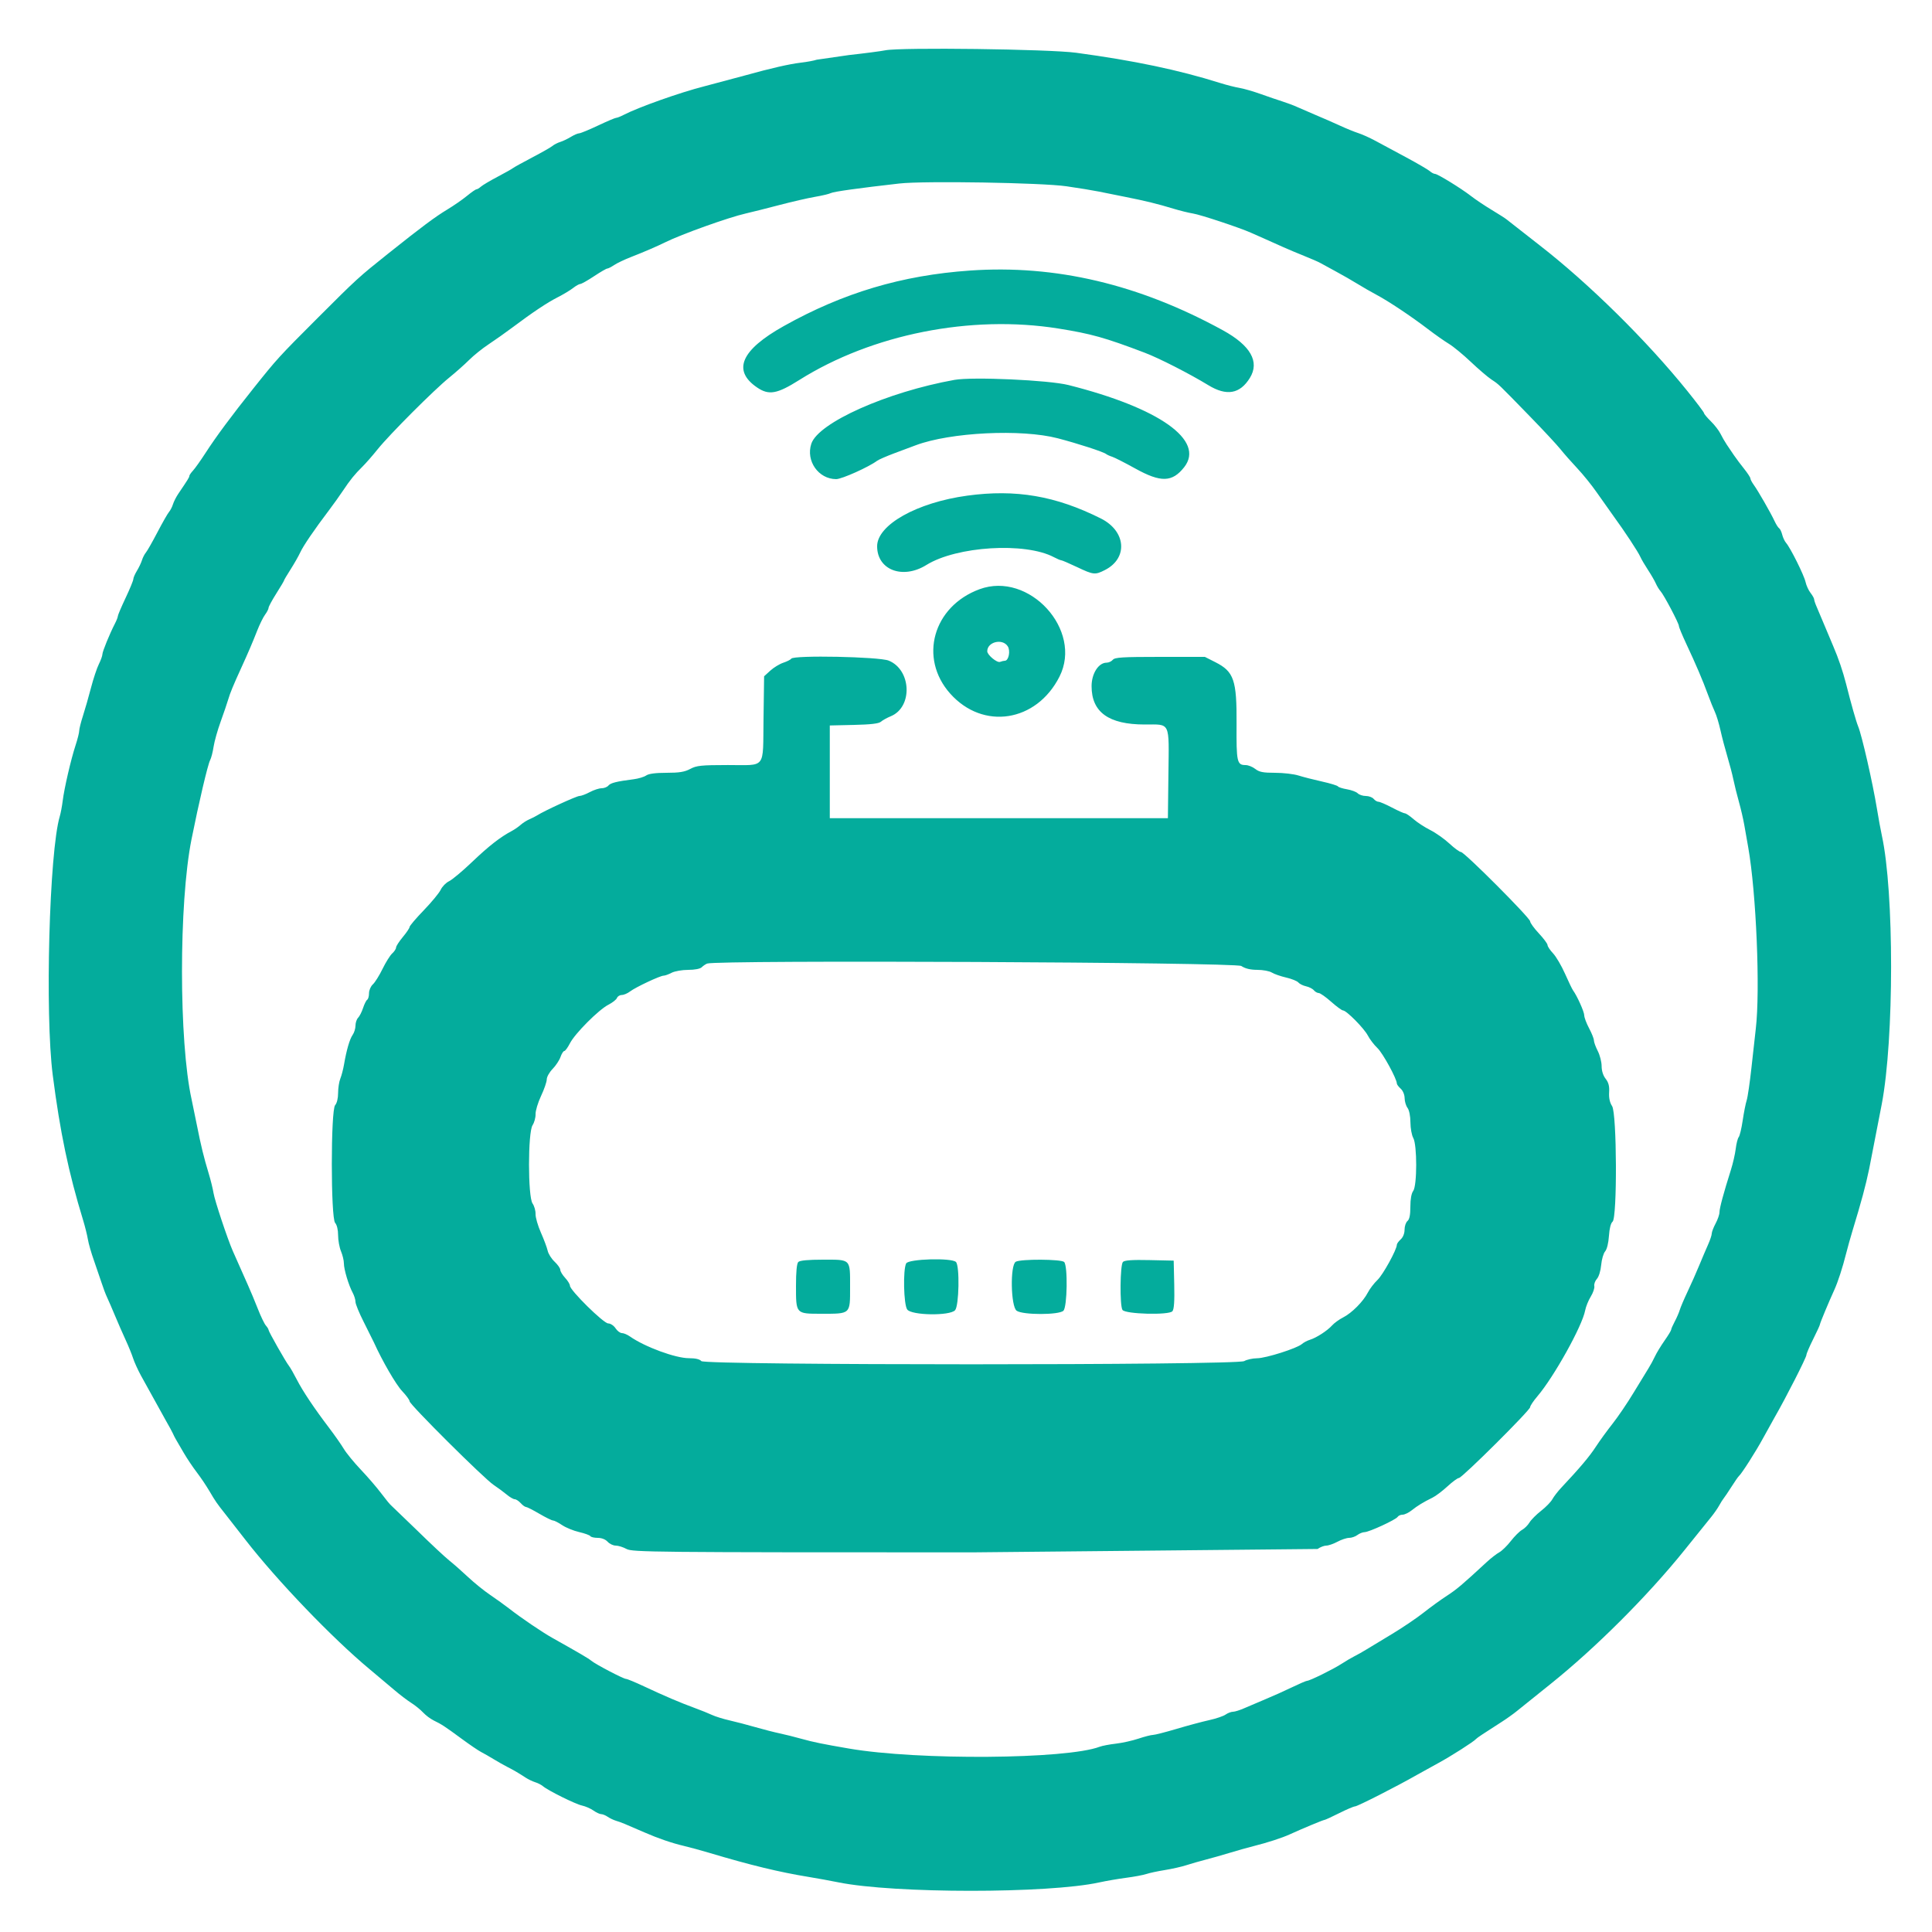
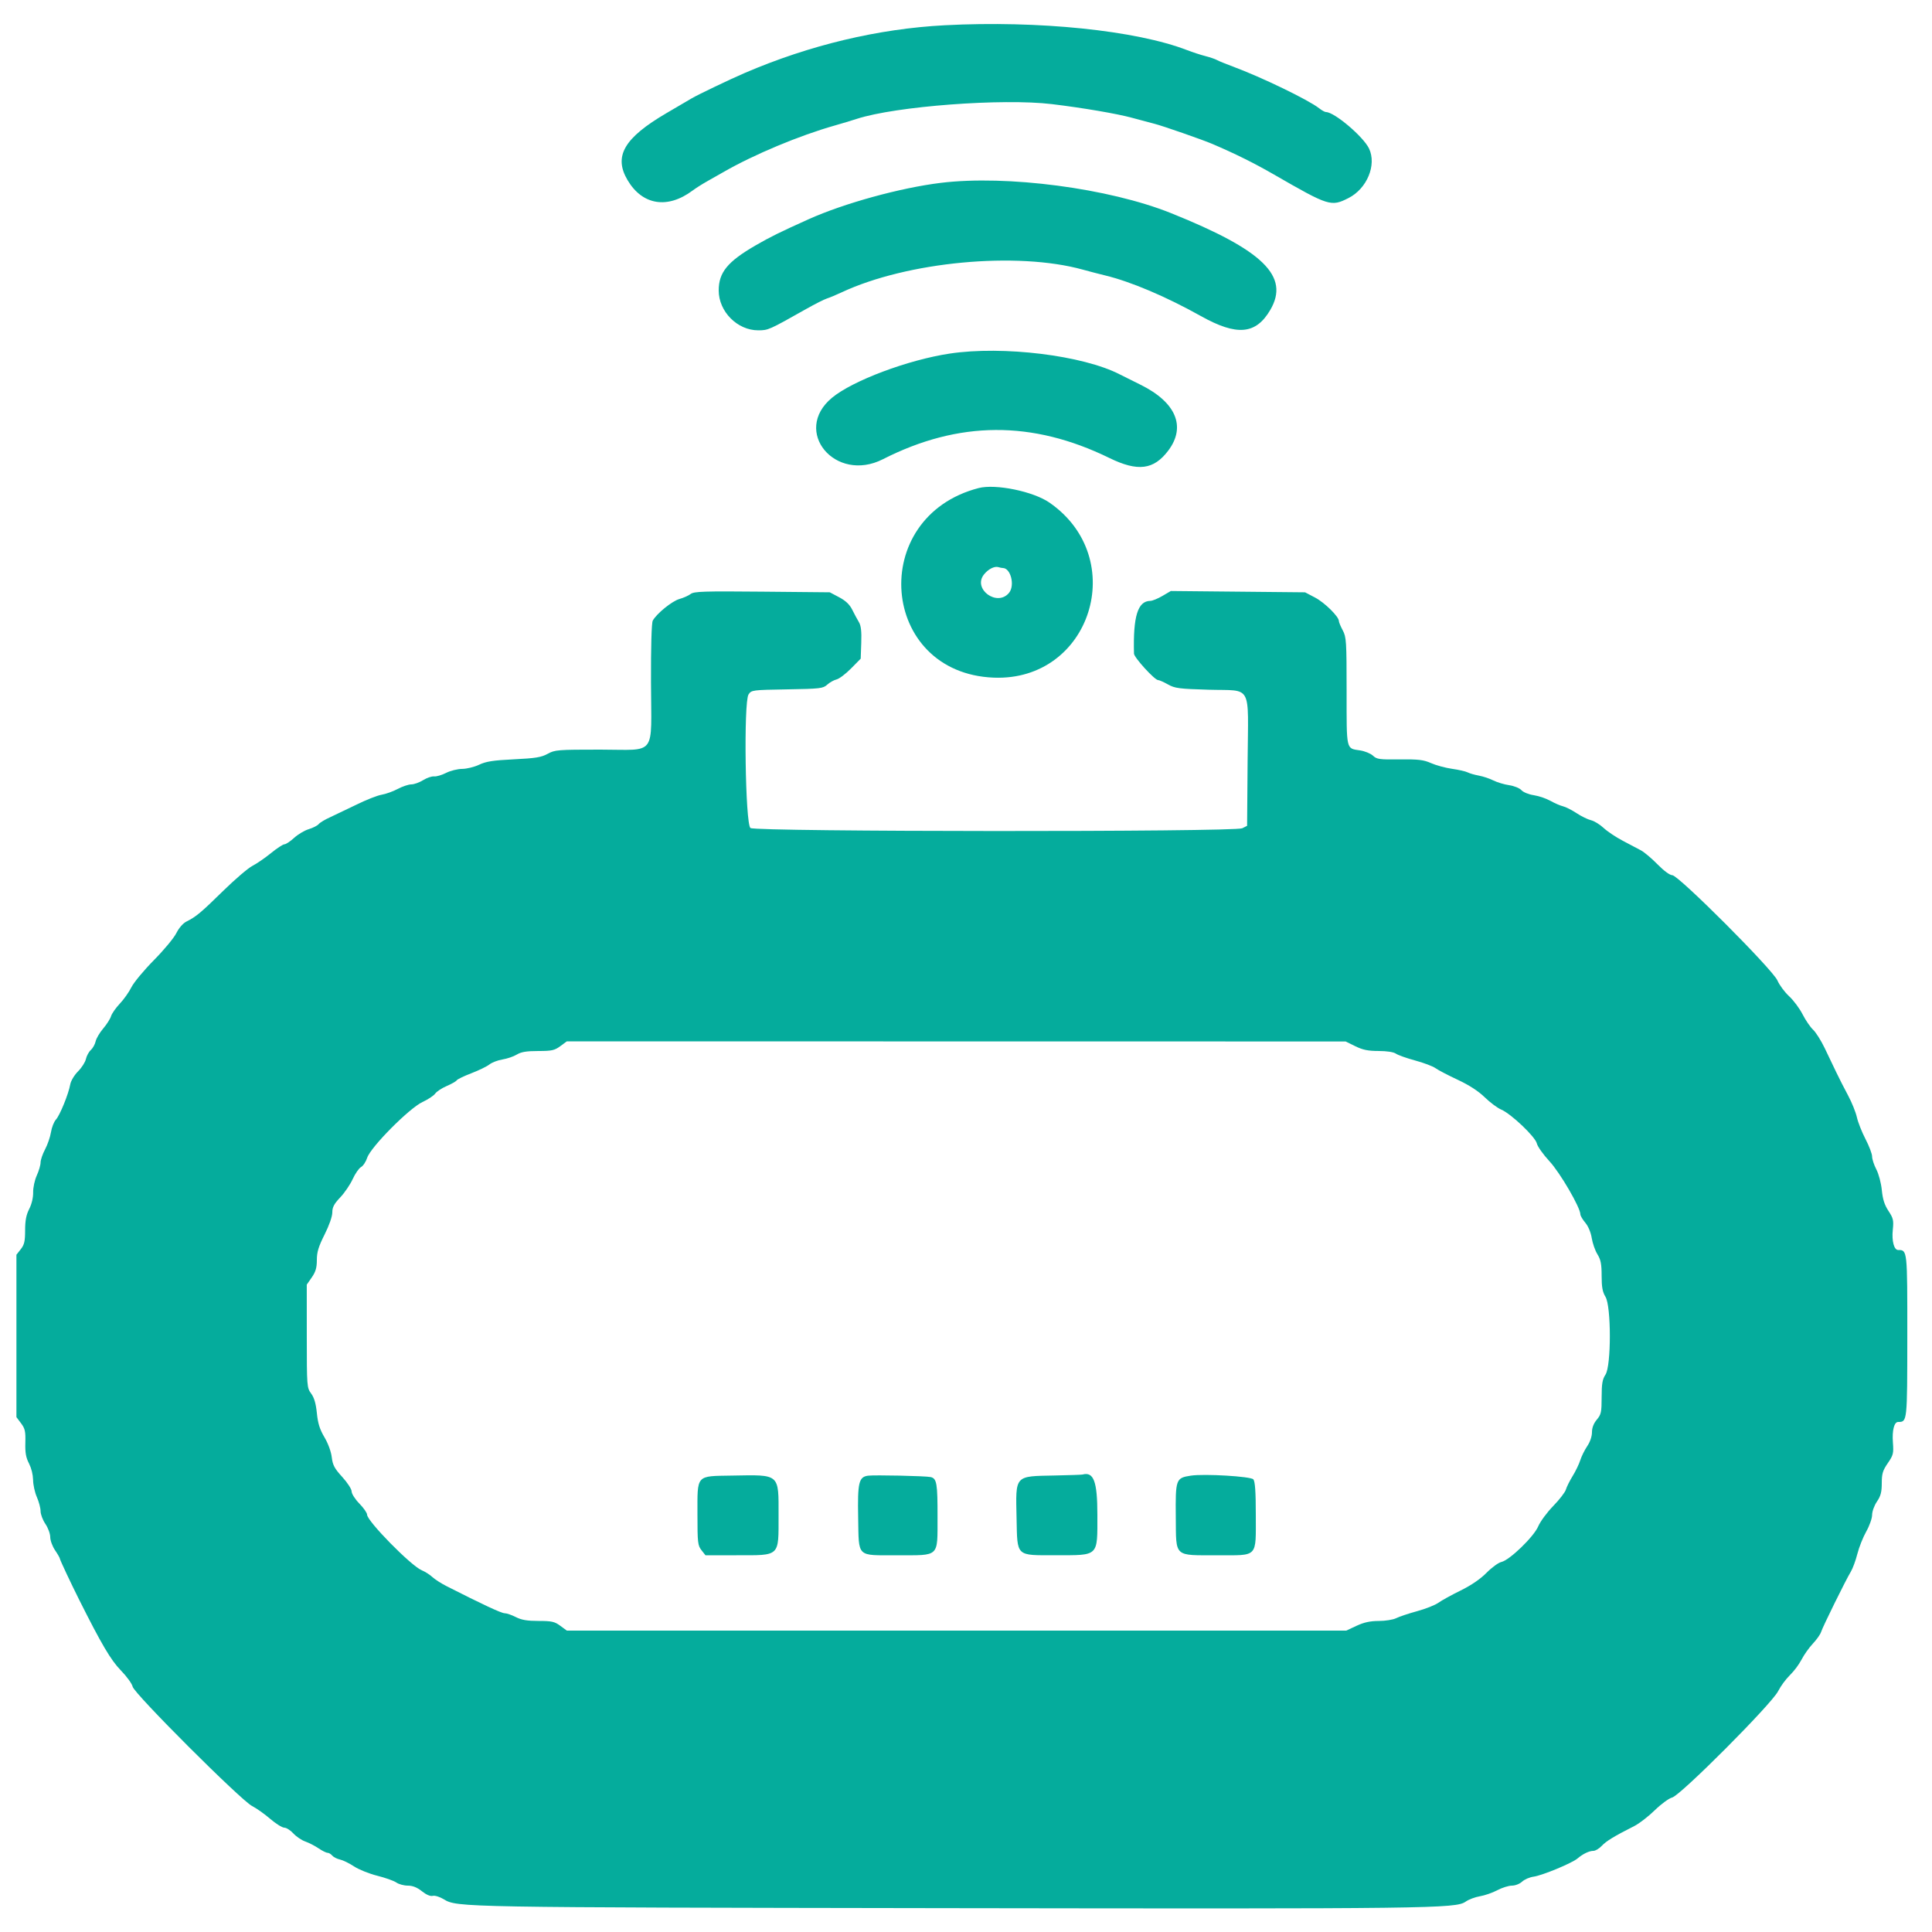
<svg xmlns="http://www.w3.org/2000/svg" width="400" height="400" viewBox="0 0 400 NaN">
-   <path d="M183.305 10.414c-.932.188-4.315.63-7.517.981l-6.705.968c-.486.181-1.963.456-3.283.611-2.351.276-6.213 1.157-11.4 2.602l-8.6 2.298c-5.018 1.274-13.652 4.337-16.732 5.938-.623.323-1.302.588-1.509.588s-1.898.72-3.759 1.6-3.612 1.601-3.892 1.601-1.06.339-1.736.751-1.665.882-2.2 1.045-1.242.527-1.572.806-2.22 1.356-4.2 2.392-3.78 2.031-4 2.21-1.66.99-3.2 1.801-3.084 1.728-3.431 2.035-.768.559-.933.559-1.057.619-1.981 1.377-2.741 2.015-4.037 2.795c-2.528 1.523-5.293 3.583-12.263 9.141-6.112 4.875-6.459 5.191-14.555 13.287-8.09 8.09-8.406 8.437-13.287 14.552-4.602 5.767-7.743 10.001-9.974 13.448-.997 1.54-2.156 3.172-2.576 3.626s-.763.956-.763 1.116c0 .274-.285.734-2.27 3.666-.45.664-.954 1.654-1.121 2.2s-.535 1.262-.819 1.592-1.362 2.22-2.397 4.2-2.11 3.87-2.39 4.2-.642 1.038-.806 1.572-.634 1.525-1.045 2.2-.75 1.457-.751 1.736-.721 2.031-1.601 3.892-1.6 3.553-1.6 3.759-.263.886-.584 1.509c-1.113 2.155-2.616 5.831-2.616 6.396 0 .312-.332 1.236-.738 2.052s-1.136 3.014-1.623 4.884-1.235 4.48-1.662 5.8-.777 2.714-.777 3.098-.339 1.735-.754 3c-.962 2.936-2.347 8.914-2.665 11.502-.135 1.1-.406 2.54-.602 3.2-2.179 7.332-3.092 40.903-1.458 53.6 1.522 11.823 3.264 20.149 6.279 30 .404 1.32.852 3.12.996 4s.714 2.86 1.266 4.4l1.572 4.6c.313.99.824 2.34 1.134 3s1.051 2.37 1.646 3.8 1.579 3.68 2.187 5 1.308 3.035 1.554 3.811.983 2.397 1.636 3.6l5.197 9.389c.637 1.1 1.274 2.27 1.414 2.6a12.78 12.78 0 0 0 .609 1.2l1.606 2.756c.689 1.186 1.913 3.014 2.718 4.062a45.43 45.43 0 0 1 2.665 3.963c1.18 2.023 1.529 2.526 3.274 4.72l4.135 5.299c6.593 8.492 18.027 20.403 25.727 26.8l5.123 4.312c1.097.941 2.66 2.132 3.473 2.645s1.926 1.415 2.473 2.004a8.85 8.85 0 0 0 2.195 1.647c1.614.775 2.293 1.22 5.799 3.8 1.651 1.215 3.451 2.439 4.001 2.72s1.72.951 2.6 1.488 2.14 1.252 2.8 1.587c1.35.685 2.335 1.261 3.808 2.225.554.363 1.454.796 2 .963s1.262.534 1.592.815c1.063.906 6.729 3.715 8.085 4.009.723.156 1.793.622 2.377 1.035s1.309.75 1.611.75.904.246 1.338.546 1.239.681 1.789.845c.977.291 1.707.591 5.8 2.378 2.868 1.252 5.672 2.214 8.2 2.811 1.21.286 3.55.923 5.2 1.417 8.565 2.561 14.531 4.008 20.6 4.997 1.76.287 4.55.795 6.2 1.129 11.504 2.328 43.419 2.334 54 .01 1.43-.314 3.95-.747 5.6-.962s3.526-.569 4.17-.785 2.353-.581 3.8-.811 3.44-.68 4.43-1a80.95 80.95 0 0 1 4-1.147 143.03 143.03 0 0 0 5-1.42c1.54-.471 3.79-1.103 5-1.406 2.767-.692 5.843-1.691 7.4-2.402 2.613-1.193 6.949-3 7.199-3 .146 0 1.521-.63 3.055-1.4s3.007-1.4 3.272-1.4c.516 0 8.75-4.189 12.874-6.549a272.18 272.18 0 0 1 4.4-2.433c2.609-1.413 7.347-4.438 7.8-4.981.196-.234 1.493-1.098 5.271-3.513 1.03-.657 2.47-1.685 3.2-2.282l6.902-5.547c9.362-7.492 20.14-18.259 27.779-27.751l5.555-6.897c.601-.744 1.34-1.811 1.642-2.37s.712-1.21.911-1.447.935-1.33 1.636-2.43 1.388-2.09 1.527-2.2c.525-.415 3.521-5.107 4.98-7.8l2.441-4.4c2.278-3.949 6.556-12.35 6.556-12.874 0-.265.63-1.737 1.4-3.272s1.4-2.909 1.4-3.055c0-.25 1.807-4.586 3-7.199.711-1.557 1.71-4.633 2.402-7.4.303-1.21.907-3.37 1.342-4.8 1.859-6.105 2.712-9.268 3.449-12.8l2.605-13.4c2.567-13.462 2.579-43.897.022-55.6-.241-1.1-.703-3.62-1.027-5.6-.876-5.353-3.116-15.165-3.879-17-.417-1.001-1.457-4.664-2.499-8.8a53.42 53.42 0 0 0-2.655-7.8l-1.766-4.2-1.629-3.86c-.311-.694-.565-1.434-.565-1.647s-.337-.814-.748-1.339-.877-1.546-1.035-2.269c-.303-1.388-3.131-7.066-4.027-8.085-.29-.33-.652-1.097-.803-1.704s-.438-1.204-.637-1.327-.628-.796-.953-1.496c-.784-1.688-3.417-6.276-4.297-7.487-.385-.53-.7-1.13-.7-1.334s-.592-1.108-1.314-2.011a54.5 54.5 0 0 1-2.1-2.801l-1.487-2.2c-.385-.572-.966-1.58-1.291-2.24s-1.224-1.821-1.999-2.581-1.409-1.517-1.409-1.685-1.566-2.246-3.48-4.619c-8.421-10.44-20.309-22.166-30.52-30.103l-6.913-5.413c-.268-.22-1.657-1.105-3.087-1.967s-3.312-2.122-4.182-2.8c-2.073-1.614-6.975-4.632-7.524-4.632-.237 0-.715-.254-1.063-.564s-2.586-1.615-4.976-2.9l-6.389-3.434c-1.124-.604-2.678-1.3-3.455-1.547s-2.491-.946-3.811-1.554-3.57-1.592-5-2.187l-3.8-1.646c-.66-.31-2.01-.821-3-1.134s-3.06-1.021-4.6-1.572-3.52-1.122-4.4-1.266-2.68-.602-4-1.017c-8.558-2.694-17.787-4.632-29.8-6.258-5.581-.755-36.316-1.15-39.495-.507M220.8 38.567c2.53.367 5.5.851 6.6 1.076l5.6 1.125c4.215.84 6.695 1.449 10 2.454 1.32.402 3.12.845 4 .984 1.569.249 9.636 2.925 12 3.981l3.1 1.374 3.6 1.609c.935.423 2.87 1.237 4.3 1.81s2.926 1.224 3.324 1.448 1.86 1.022 3.249 1.772 3.403 1.906 4.476 2.57 2.851 1.685 3.951 2.27c2.509 1.336 7.186 4.456 10.671 7.119 1.469 1.122 3.408 2.485 4.308 3.027s2.939 2.22 4.529 3.728 3.522 3.161 4.292 3.671c1.571 1.042 1.207.693 8 7.676 2.75 2.826 5.572 5.859 6.272 6.739s2.268 2.66 3.485 3.956 3.033 3.546 4.037 5l3.429 4.844c2.352 3.224 5.126 7.436 5.589 8.485.222.503.937 1.725 1.588 2.715s1.38 2.25 1.62 2.799.679 1.27.976 1.6c.715.796 3.804 6.651 3.804 7.211 0 .241.692 1.913 1.537 3.714 1.995 4.251 3.38 7.498 4.47 10.476.483 1.32 1.137 2.947 1.453 3.615s.833 2.379 1.148 3.8.953 3.845 1.416 5.385 1.029 3.7 1.255 4.8.74 3.17 1.142 4.6.903 3.59 1.114 4.8l.81 4.6c1.669 9.418 2.513 29.62 1.572 37.6l-.894 8.021c-.335 3.092-.783 6.152-.994 6.8s-.582 2.519-.823 4.157-.61 3.186-.821 3.44-.49 1.345-.62 2.422-.578 3.04-.996 4.36c-1.514 4.784-2.369 7.952-2.369 8.773 0 .461-.36 1.511-.8 2.331s-.8 1.759-.8 2.084-.344 1.36-.765 2.301-1.246 2.881-1.835 4.311-1.667 3.86-2.397 5.4-1.459 3.25-1.621 3.8-.629 1.627-1.038 2.394-.744 1.534-.744 1.704-.622 1.195-1.383 2.277-1.66 2.565-1.999 3.296a25.01 25.01 0 0 1-1.317 2.425c-.386.603-1.76 2.853-3.055 5s-3.259 5.046-4.364 6.442-2.675 3.556-3.486 4.8c-1.329 2.038-3.293 4.366-7.139 8.462-.723.77-1.558 1.85-1.857 2.4s-1.349 1.63-2.335 2.4-2.067 1.858-2.403 2.419-1.028 1.248-1.537 1.527-1.555 1.319-2.325 2.31-1.85 2.043-2.4 2.34-1.72 1.205-2.6 2.02c-5.071 4.694-6.209 5.656-8.262 6.988-1.244.807-3.404 2.372-4.8 3.478s-4.296 3.069-6.444 4.364l-5.4 3.267c-.822.503-1.944 1.135-2.494 1.405s-1.752.978-2.672 1.574c-1.767 1.144-6.576 3.508-7.137 3.508-.182 0-1.605.614-3.161 1.365A123.11 123.11 0 0 1 262 351.8l-4.311 1.835c-.941.421-2.026.765-2.411.765s-1.077.264-1.537.587-1.986.839-3.389 1.148-4.442 1.123-6.752 1.811-4.514 1.25-4.898 1.252-1.735.347-3 .77-3.37.889-4.676 1.038-2.807.435-3.337.636c-6.855 2.607-37.603 2.833-51.889.382-5.449-.935-7.411-1.337-9.8-2.005-1.43-.401-3.5-.917-4.6-1.148s-3.35-.809-5-1.283-4.069-1.106-5.376-1.404-2.927-.801-3.6-1.119-2.304-.975-3.624-1.458c-2.978-1.09-6.225-2.475-10.476-4.47-1.801-.845-3.473-1.537-3.714-1.537-.53 0-6.366-3.057-7.21-3.776-.543-.464-2.358-1.528-8.021-4.704-2.143-1.202-6.527-4.177-8.979-6.093-.88-.688-2.632-1.948-3.894-2.801s-3.332-2.525-4.6-3.716-3.026-2.738-3.906-3.438-3.865-3.493-6.633-6.207l-5.402-5.2c-.203-.146-1.113-1.255-2.021-2.465s-2.807-3.417-4.22-4.904-3.009-3.436-3.546-4.329-1.891-2.827-3.007-4.296c-3.144-4.14-5.5-7.663-6.733-10.071-.62-1.21-1.343-2.47-1.606-2.8-.667-.836-4.232-7.12-4.232-7.459 0-.153-.251-.562-.557-.91s-1.049-1.891-1.652-3.431-1.542-3.79-2.088-5l-3.107-7c-1.099-2.504-3.747-10.467-3.99-12-.139-.88-.582-2.68-.984-4-1.012-3.327-1.619-5.806-2.448-10l-1.109-5.4c-2.639-11.959-2.65-40.618-.021-53.8 1.517-7.604 3.377-15.517 3.859-16.419.23-.43.552-1.675.716-2.767s.821-3.432 1.462-5.2 1.347-3.844 1.572-4.614c.386-1.324 1.046-2.919 2.729-6.6 1.388-3.037 2.318-5.208 3.254-7.6.516-1.32 1.26-2.829 1.652-3.354s.714-1.155.716-1.4.722-1.578 1.6-2.962 1.596-2.595 1.596-2.692.613-1.134 1.361-2.305 1.648-2.749 1.998-3.507c.639-1.387 2.894-4.695 5.981-8.774.913-1.207 2.2-3.008 2.86-4.001 1.488-2.239 2.449-3.426 4.038-4.988.68-.669 2.105-2.297 3.164-3.617C80.661 89.939 89.865 80.725 93 78.187c1.32-1.069 3.179-2.717 4.13-3.664s2.752-2.393 4-3.216a123.65 123.65 0 0 0 4.952-3.501c4.316-3.228 7.173-5.132 9.42-6.279 1.156-.59 2.576-1.445 3.154-1.9s1.253-.832 1.498-.838 1.522-.727 2.837-1.6 2.548-1.589 2.739-1.589.824-.322 1.408-.716 2.142-1.137 3.462-1.652c2.712-1.057 5.458-2.239 7.134-3.071 3.354-1.665 13.107-5.153 16.666-5.962 1.21-.275 4.334-1.06 6.943-1.745s5.938-1.45 7.4-1.7 2.946-.604 3.298-.787c.57-.295 5.837-1.03 14.159-1.974 5.08-.576 29.467-.172 34.6.574m-20 17.449c-14.085.987-26.203 4.601-38.511 11.485-8.873 4.963-10.719 9.203-5.539 12.723 2.437 1.656 4.116 1.36 8.724-1.542 15.055-9.479 35.524-13.552 53.617-10.668 6.849 1.092 9.639 1.873 17.909 5.013 2.98 1.132 9.255 4.334 13.176 6.724 3.78 2.304 6.54 1.82 8.596-1.505 2.067-3.346.151-6.72-5.609-9.877-17.364-9.519-34.638-13.594-52.363-12.353m-3.2 22.636c-13.973 2.515-28.184 8.858-29.625 13.222-1.171 3.549 1.478 7.32 5.145 7.325 1.163.001 6.731-2.496 8.48-3.802.33-.246 1.95-.952 3.6-1.568l4.4-1.644c7.171-2.688 21.856-3.408 29.4-1.441 4.129 1.076 9.412 2.792 10 3.248.22.171.789.429 1.265.575s2.636 1.246 4.8 2.445c5.273 2.921 7.637 2.854 10.106-.284 4.359-5.542-5.1-12.256-23.971-17.013-4.063-1.024-19.861-1.735-23.6-1.063m2.674 23.965c-10.437 1.422-18.674 6.046-18.674 10.482 0 4.911 5.298 6.923 10.2 3.874 6.265-3.896 20.465-4.765 26.4-1.615.66.35 1.34.638 1.511.64s1.639.632 3.262 1.402c3.431 1.628 3.746 1.661 5.805.611 4.817-2.457 4.364-8.053-.863-10.669-9.357-4.683-17.602-6.093-27.641-4.725m2.526 19.374c-9.621 3.545-12.628 14.251-6.071 21.613 6.796 7.629 17.848 5.914 22.623-3.51 4.89-9.648-6.297-21.883-16.552-18.103m5.836 11.808c.613.935.204 3.001-.593 3.001-.208 0-.654.106-.992.236-.626.24-2.651-1.44-2.651-2.2 0-1.945 3.138-2.713 4.236-1.037m-44.818 2.572c-.126.204-.863.58-1.638.836s-1.988.993-2.695 1.638l-1.285 1.173-.122 8.881c-.145 10.516.655 9.487-7.379 9.495-5.53.005-6.485.104-7.795.806-1.158.621-2.256.8-4.909.8-2.258 0-3.685.187-4.206.552-.434.304-1.599.655-2.589.782-3.552.452-4.779.759-5.235 1.308-.255.307-.892.558-1.415.558s-1.625.36-2.446.8-1.785.8-2.144.8c-.584 0-7.263 3.064-8.76 4.019-.33.211-1.05.574-1.6.809s-1.36.75-1.8 1.147a10.9 10.9 0 0 1-1.845 1.273c-2.37 1.251-4.75 3.108-8.175 6.376-1.991 1.901-4.149 3.709-4.796 4.019s-1.427 1.103-1.734 1.761-1.883 2.57-3.504 4.25-2.946 3.238-2.946 3.462-.63 1.162-1.4 2.084-1.4 1.901-1.4 2.176-.357.824-.794 1.219-1.34 1.838-2.006 3.205-1.569 2.81-2.006 3.205-.794 1.22-.794 1.833-.167 1.218-.371 1.344-.591.897-.86 1.713-.733 1.726-1.029 2.023-.54 1.026-.54 1.622-.264 1.459-.586 1.919c-.617.881-1.272 3.13-1.789 6.141-.17.99-.515 2.307-.767 2.926S70 225.281 70 226.295c0 1.093-.249 2.117-.613 2.519-.917 1.014-.917 23.358 0 24.372.368.406.613 1.43.613 2.558 0 1.035.27 2.528.6 3.318s.6 1.922.6 2.516c0 1.242.986 4.527 1.827 6.084.315.584.573 1.428.573 1.876s.765 2.314 1.7 4.148l2.1 4.22c1.762 3.899 4.584 8.767 5.86 10.108.847.891 1.54 1.839 1.54 2.107 0 .66 15.389 15.975 17.4 17.316.88.588 2.109 1.494 2.731 2.015s1.359.948 1.638.948.833.36 1.231.8.891.8 1.095.8 1.445.63 2.759 1.4 2.595 1.4 2.846 1.4 1.097.43 1.878.957 2.368 1.174 3.523 1.44 2.202.645 2.324.843.814.36 1.537.36c.806 0 1.594.309 2.038.8.398.44 1.155.8 1.682.8s1.534.315 2.238.7c1.205.659 5.387.7 71.68.7l71.389-.7c.544-.385 1.357-.7 1.806-.7s1.489-.36 2.309-.8 1.909-.8 2.418-.8 1.274-.264 1.702-.587 1.103-.593 1.502-.6c.944-.017 6.479-2.574 6.842-3.161.154-.249.615-.452 1.025-.452s1.255-.405 1.878-.9c1.213-.965 2.414-1.696 4.329-2.637.66-.324 2.047-1.371 3.083-2.326s2.104-1.737 2.375-1.737c.643 0 14.742-14.021 14.742-14.661 0-.27.675-1.282 1.5-2.249 3.43-4.021 9.283-14.541 9.889-17.775.147-.78.669-2.071 1.16-2.867s.823-1.776.737-2.178.156-1.074.537-1.496c.396-.437.776-1.669.884-2.87.105-1.157.473-2.426.818-2.819.372-.425.692-1.723.79-3.2.101-1.541.386-2.661.75-2.948.984-.777.896-22.414-.097-23.929-.481-.735-.687-1.69-.615-2.855.078-1.282-.115-2.032-.723-2.806-.518-.658-.83-1.642-.83-2.617 0-.859-.36-2.268-.8-3.13s-.8-1.854-.8-2.202-.45-1.48-1-2.513-1.001-2.24-1.002-2.682c-.001-.728-1.482-4.026-2.311-5.148-.185-.25-.935-1.805-1.666-3.455s-1.846-3.549-2.476-4.219-1.145-1.443-1.145-1.717-.81-1.364-1.8-2.423-1.8-2.177-1.8-2.487c0-.703-13.62-14.354-14.321-14.354-.282 0-1.361-.788-2.396-1.75s-2.821-2.222-3.968-2.799-2.701-1.59-3.453-2.25-1.551-1.201-1.774-1.201-1.433-.54-2.688-1.2-2.511-1.2-2.792-1.2-.734-.27-1.008-.6-1.003-.6-1.62-.6-1.371-.248-1.675-.552-1.305-.679-2.226-.835-1.763-.425-1.871-.6-1.593-.627-3.302-1.006-3.903-.941-4.877-1.248-3.155-.559-4.846-.559c-2.469 0-3.275-.158-4.092-.8-.56-.44-1.462-.8-2.005-.8-1.782 0-1.919-.62-1.869-8.499.058-9.105-.541-10.852-4.389-12.801l-2.171-1.1h-9.28c-7.76 0-9.361.098-9.777.6-.274.33-.854.6-1.288.6-1.673 0-3.112 2.252-3.112 4.869 0 5.381 3.537 7.931 11.001 7.931 5.398 0 5.036-.756 4.907 10.25l-.108 9.15h-35-35v-9.6-9.6l4.983-.113c3.513-.08 5.165-.274 5.6-.66.339-.301 1.262-.813 2.05-1.139 4.573-1.887 4.279-9.604-.439-11.516-1.996-.809-19.706-1.161-20.176-.401M257 200c.815.54 1.877.796 3.314.797 1.163.002 2.513.253 3 .558s1.822.771 2.966 1.035 2.282.723 2.528 1.019.962.653 1.592.791 1.359.51 1.621.826.719.574 1.015.574 1.449.81 2.564 1.8 2.219 1.8 2.454 1.8c.705 0 4.363 3.697 5.145 5.2.4.77 1.297 1.94 1.993 2.6 1.103 1.047 4.008 6.357 4.008 7.327 0 .192.36.675.8 1.073.463.419.805 1.245.813 1.962.007.681.277 1.587.6 2.014.347.46.593 1.685.601 3 .008 1.223.272 2.674.586 3.224.817 1.429.807 9.893-.013 10.976-.369.489-.587 1.695-.587 3.251 0 1.712-.185 2.629-.6 2.973-.33.274-.6 1.078-.6 1.787 0 .781-.315 1.574-.8 2.013-.44.398-.8.902-.8 1.12 0 .991-2.867 6.202-4.006 7.28-.697.66-1.592 1.83-1.99 2.6-.967 1.874-3.312 4.235-5.127 5.161-.812.415-1.837 1.156-2.277 1.648-.98 1.096-3.252 2.568-4.6 2.98-.55.168-1.292.561-1.649.874-1.022.895-7.439 2.936-9.282 2.951-.918.008-2.119.272-2.669.586-1.548.885-111.665.885-112.4 0-.325-.392-1.215-.6-2.563-.6-2.788 0-9.143-2.342-12.226-4.506-.544-.382-1.288-.694-1.654-.694s-.96-.45-1.32-1-1.039-1-1.517-1c-.956 0-7.92-6.865-7.92-7.808 0-.303-.45-1.036-1-1.63s-1-1.34-1-1.66-.53-1.076-1.177-1.681-1.291-1.622-1.43-2.26-.771-2.331-1.404-3.761-1.132-3.161-1.11-3.848-.257-1.671-.62-2.189c-.977-1.395-.976-14.707.001-16.199.363-.554.643-1.583.622-2.286s.491-2.403 1.139-3.779 1.179-2.916 1.179-3.424.543-1.478 1.206-2.157 1.401-1.792 1.639-2.476.592-1.242.786-1.242.717-.715 1.163-1.588c1.034-2.028 5.96-6.968 7.968-7.993.847-.432 1.646-1.063 1.776-1.402s.578-.617.996-.617 1.187-.329 1.712-.73c1.145-.877 6.234-3.27 6.953-3.27.28 0 1.025-.269 1.655-.598s2.168-.598 3.417-.6c1.362-.001 2.486-.217 2.808-.538.294-.294.802-.64 1.128-.768 1.958-.769 109.411-.279 110.593.504m-91.72 61.28c-.316.316-.48 2.011-.48 4.971 0 5.785-.033 5.749 5.203 5.749 6.163 0 5.997.153 5.997-5.51 0-5.92.226-5.69-5.6-5.69-3.076 0-4.802.162-5.12.48m22.334.294c-.682 1.275-.525 8.49.209 9.537.867 1.239 8.822 1.365 9.915.158.828-.915.978-9.193.182-9.989-.897-.897-9.804-.643-10.306.294m22.686-.342c-1.192.694-1.031 9.29.189 10.145 1.28.897 8.784.892 9.682-.006.799-.798.924-9.316.149-10.091-.599-.599-9.004-.639-10.02-.048m22.191.037c-.593.593-.678 9.015-.1 9.931.557.883 9.641 1.125 10.346.276.341-.411.454-2.082.376-5.532L243 261l-5.009-.111c-3.556-.079-5.151.031-5.5.38" fill="#04ac9c" fill-rule="evenodd" />
+   <path d="M195.6 5.229c-13.796.724-27.972 4.105-41.4 9.874-3.03 1.301-9.702 4.494-11 5.263l-5.2 3.048c-8.785 5.14-10.991 8.922-8.085 13.856 3.074 5.219 8.286 6.06 13.485 2.176.66-.493 2.01-1.35 3-1.905l3.4-1.927c6.29-3.617 15.696-7.552 23-9.621 1.43-.406 3.5-1.03 4.6-1.387 8.043-2.612 30.158-4.281 40.4-3.048 6.361.766 13.518 1.989 16.6 2.837l4.6 1.227c1.684.423 9.952 3.301 12 4.177 4.784 2.046 8.659 3.971 12.8 6.358 11.337 6.534 11.784 6.675 15.391 4.848 3.829-1.941 5.868-6.854 4.255-10.25-1.172-2.467-7.178-7.555-8.918-7.555-.231 0-.871-.355-1.422-.788-2.218-1.745-11.994-6.469-17.906-8.654-1.43-.528-2.891-1.127-3.247-1.33s-1.436-.571-2.4-.818-2.653-.797-3.753-1.223c-10.565-4.09-30.846-6.174-50.2-5.158m-.8 32.627c-8.375 1.02-20.045 4.231-27.4 7.54-5.897 2.653-7.946 3.664-10.943 5.398-5.826 3.372-7.657 5.607-7.657 9.344 0 4.375 3.869 8.268 8.2 8.251 2.072-.007 2.16-.047 10-4.468 1.76-.992 3.65-1.945 4.2-2.118s1.9-.736 3-1.252c13.592-6.371 36.308-8.517 50-4.724a175.3 175.3 0 0 0 4.6 1.197c5.334 1.289 12.606 4.374 19.826 8.412 7.46 4.172 11.386 3.827 14.368-1.262 4.09-6.978-1.449-12.38-20.556-20.05-12.828-5.15-33.974-7.932-47.638-6.268m1.823 35.349c-8.655 1.305-20.121 5.613-24.384 9.162-8.297 6.908.693 17.725 10.561 12.708 15.696-7.981 30.911-8.064 46.874-.258 5.89 2.88 9.192 2.467 12.204-1.527 3.736-4.954 1.609-10.003-5.745-13.636l-4.275-2.13c-7.631-3.948-24.213-5.981-35.235-4.319m5.977 27.846c-23.068 6.002-20.486 38.313 3.136 39.248 20.089.795 28.211-24.692 11.548-36.235-3.359-2.327-11.165-3.929-14.684-3.013m5.017 16.549c1.648 0 2.551 3.628 1.283 5.154-2.443 2.943-7.553-.799-5.192-3.801.889-1.13 2.208-1.796 3.025-1.528.293.096.691.175.884.175M143 122.975c-.44.337-1.491.806-2.336 1.044-1.529.429-4.75 3.047-5.519 4.485-.249.464-.389 5.396-.364 12.825.05 15.554 1.327 13.871-10.519 13.871-8.798 0-9.377.046-10.877.872-1.314.723-2.509.918-6.985 1.136-4.31.21-5.763.436-7.2 1.119-.99.47-2.572.859-3.516.864s-2.443.38-3.332.833-2.007.78-2.484.726-1.498.294-2.268.774-1.868.874-2.44.875-1.834.423-2.804.938-2.481 1.058-3.359 1.206-3.217 1.071-5.197 2.052l-5.468 2.614c-1.027.457-2.083 1.091-2.347 1.409s-1.191.791-2.06 1.052-2.234 1.071-3.031 1.802-1.697 1.328-1.999 1.328-1.559.823-2.793 1.828-2.966 2.197-3.848 2.646-3.613 2.787-6.071 5.194c-4.631 4.536-5.561 5.312-7.583 6.329-.712.357-1.564 1.336-2.094 2.403-.492.99-2.585 3.51-4.651 5.6s-4.158 4.61-4.648 5.6-1.573 2.52-2.406 3.4-1.65 2.05-1.815 2.6-.895 1.696-1.622 2.547-1.431 2.047-1.565 2.658-.584 1.419-.999 1.795-.871 1.215-1.014 1.865-.877 1.8-1.632 2.554c-.763.763-1.476 1.952-1.606 2.677-.361 2.016-2.148 6.413-2.97 7.308-.406.443-.867 1.613-1.024 2.6s-.706 2.588-1.22 3.556-.934 2.192-.934 2.722-.354 1.739-.786 2.688c-.436.957-.771 2.516-.751 3.498.021 1.078-.297 2.423-.814 3.436-.623 1.221-.849 2.4-.849 4.426 0 2.259-.164 2.971-.9 3.906l-.9 1.144v16.81 16.81l.961 1.281c.819 1.092.95 1.682.887 4-.058 2.085.119 3.092.76 4.319a8.45 8.45 0 0 1 .844 3.4c.004.99.354 2.588.778 3.551s.77 2.277.77 2.921.45 1.833 1 2.642 1 2.035 1 2.723.45 1.914 1 2.725 1 1.601 1 1.756c0 .225 2.307 5.134 3.995 8.501 4.61 9.194 6.562 12.506 8.604 14.597 1.234 1.265 2.342 2.79 2.462 3.39.284 1.418 22.44 23.556 24.739 24.718.88.445 2.56 1.634 3.733 2.643s2.488 1.833 2.922 1.833 1.279.535 1.876 1.189 1.704 1.404 2.459 1.668 1.992.898 2.748 1.411 1.596.932 1.869.932.71.258.972.574.99.687 1.618.825 1.938.779 2.911 1.424 3.133 1.512 4.798 1.929 3.443 1.047 3.95 1.402 1.577.646 2.378.646c1.005 0 1.909.36 2.917 1.161.919.73 1.752 1.085 2.247.956.436-.115 1.455.202 2.294.712 2.749 1.674 3.24 1.682 104.017 1.834 100.396.151 105.51.087 107.534-1.346.636-.451 1.967-.953 2.957-1.116s2.609-.726 3.597-1.249 2.349-.952 3.024-.952c.689 0 1.618-.363 2.116-.827.488-.455 1.557-.918 2.375-1.028 1.777-.241 7.957-2.799 9.088-3.763s2.421-1.582 3.304-1.582c.416 0 1.193-.468 1.726-1.04.923-.988 2.599-2.008 6.725-4.091 1.015-.512 2.925-1.986 4.245-3.275s2.94-2.476 3.6-2.637c1.722-.421 20.557-19.316 21.927-21.996a14.92 14.92 0 0 1 2.473-3.361 14.32 14.32 0 0 0 2.393-3.2c.506-.99 1.558-2.475 2.337-3.3s1.543-1.905 1.698-2.4c.336-1.075 5.127-10.791 6.164-12.5.4-.66 1.01-2.318 1.355-3.684s1.174-3.451 1.841-4.633 1.212-2.728 1.212-3.437c0-.715.445-1.943 1-2.76.784-1.154 1-1.975 1-3.807 0-1.959.2-2.626 1.245-4.145 1.14-1.656 1.23-2.019 1.062-4.272-.188-2.511.256-4.262 1.081-4.262 1.895 0 1.889.057 1.898-17.793.01-17.876.017-17.807-1.898-17.807-.845 0-1.343-1.874-1.107-4.16.205-1.986.106-2.42-.893-3.93-.815-1.232-1.192-2.41-1.377-4.303-.142-1.451-.644-3.354-1.133-4.291-.483-.926-.878-2.128-.878-2.671s-.614-2.165-1.364-3.605-1.556-3.477-1.79-4.529-1.053-3.081-1.822-4.511-1.869-3.59-2.447-4.8l-2.403-5.021c-.744-1.551-1.826-3.261-2.404-3.8s-1.553-1.969-2.168-3.179-1.872-2.897-2.795-3.749-2.006-2.315-2.408-3.253c-.966-2.254-20.486-21.798-21.771-21.798-.51 0-1.737-.901-3.042-2.233-1.202-1.228-2.746-2.533-3.431-2.9l-3.8-2.008c-1.405-.737-3.185-1.929-3.955-2.65s-1.94-1.435-2.6-1.59-2.006-.814-2.992-1.465-2.245-1.289-2.8-1.417-1.728-.637-2.608-1.132a11.94 11.94 0 0 0-3.454-1.17c-1.034-.151-2.16-.608-2.546-1.035s-1.512-.884-2.546-1.035c-1.02-.149-2.492-.591-3.273-.984a13.26 13.26 0 0 0-3-1c-.869-.158-1.914-.459-2.322-.67s-1.856-.541-3.22-.734-3.319-.723-4.346-1.177c-1.568-.694-2.61-.817-6.511-.772-4.175.049-4.731-.029-5.517-.767-.481-.451-1.682-.945-2.669-1.096-2.933-.448-2.796.151-2.796-12.215 0-10.389-.055-11.255-.8-12.646-.44-.82-.8-1.687-.8-1.926 0-.914-2.951-3.823-4.93-4.86l-2.07-1.085-13.896-.136-13.896-.136-1.739 1.02c-.957.56-2.083 1.022-2.504 1.026-2.605.025-3.586 3.192-3.384 10.923.021.803 4.274 5.47 4.986 5.47.245 0 1.162.405 2.039.9 1.431.808 2.293.92 8.434 1.1 9.149.268 8.192-1.481 8.065 14.742l-.105 13.435-1 .505c-1.574.796-100.733.748-101.824-.049-1.073-.785-1.438-26.068-.399-27.654.595-.909.773-.932 7.985-1.054 6.859-.116 7.441-.184 8.307-.973.512-.466 1.381-.953 1.931-1.083s1.9-1.15 3-2.267l2-2.032.115-3.285c.083-2.388-.051-3.558-.49-4.285-.332-.55-.952-1.701-1.376-2.558-.54-1.089-1.356-1.866-2.711-2.584l-1.938-1.028-14-.133c-12.087-.115-14.109-.05-14.8.478m137.6 93.634c1.545.76 2.639.985 4.811.987 1.731.003 3.114.215 3.6.554.434.303 2.229.939 3.989 1.415s3.65 1.189 4.2 1.586 2.62 1.477 4.6 2.402c2.372 1.109 4.282 2.347 5.6 3.63 1.1 1.072 2.63 2.214 3.4 2.539 2.046.864 7.087 5.653 7.387 7.018.137.623 1.317 2.286 2.623 3.696 2.198 2.374 6.39 9.58 6.39 10.986 0 .284.46 1.063 1.021 1.731.607.721 1.148 2.008 1.331 3.171.171 1.077.701 2.591 1.179 3.364.693 1.121.869 2.024.869 4.45 0 2.337.185 3.346.799 4.352 1.202 1.973 1.204 14.294.001 16.11-.639.965-.795 1.88-.797 4.669-.003 3.115-.105 3.591-1.003 4.658-.657.781-1 1.677-1 2.613 0 .85-.393 2.004-.975 2.862-.537.791-1.188 2.103-1.446 2.918s-.971 2.29-1.582 3.28-1.239 2.25-1.396 2.8-1.336 2.08-2.621 3.4-2.683 3.217-3.108 4.216c-.914 2.15-5.929 7.001-7.622 7.373-.612.135-1.999 1.144-3.081 2.243-1.273 1.292-3.171 2.588-5.369 3.668-1.87.918-3.94 2.059-4.6 2.536s-2.64 1.261-4.4 1.741-3.71 1.133-4.332 1.449-2.243.576-3.6.578c-1.784.003-3.061.28-4.608 1l-2.139.996h-80.683-80.683l-1.355-1c-1.174-.867-1.774-1-4.494-1-2.348 0-3.532-.201-4.706-.8-.862-.44-1.913-.8-2.335-.8-.664 0-4.614-1.844-12.037-5.618-1.101-.56-2.414-1.405-2.918-1.879s-1.496-1.104-2.206-1.403C85.076 324.164 76 314.923 76 313.592c0-.366-.72-1.399-1.6-2.297s-1.6-2.025-1.6-2.508-.858-1.813-1.94-2.998c-1.613-1.765-1.98-2.456-2.174-4.094-.138-1.161-.761-2.859-1.517-4.133-.968-1.631-1.352-2.858-1.566-4.998-.199-1.985-.554-3.2-1.183-4.051-.879-1.189-.899-1.456-.903-11.88l-.004-10.665 1.044-1.505c.798-1.153 1.043-1.995 1.043-3.593 0-1.639.344-2.772 1.6-5.27.95-1.89 1.6-3.747 1.6-4.574 0-1.081.364-1.774 1.635-3.109.899-.944 2.062-2.652 2.585-3.795s1.303-2.267 1.733-2.497 1.002-1.095 1.27-1.922c.716-2.212 8.723-10.281 11.456-11.545 1.143-.529 2.324-1.313 2.625-1.742s1.37-1.133 2.377-1.565 1.942-.964 2.078-1.184 1.497-.877 3.025-1.461 3.213-1.403 3.744-1.821 1.754-.884 2.718-1.039 2.294-.609 2.954-1.011c.9-.549 2.007-.732 4.422-.734 2.808-.001 3.397-.13 4.578-1.001l1.355-1 80.623.013 80.622.012 2 .984m-129 88.894c-7.598.134-7.2-.314-7.2 8.087 0 5.77.07 6.391.829 7.356l.829 1.054h6.397c9.145 0 8.731.39 8.739-8.224.008-8.736.34-8.449-9.594-8.273m28.09.026c-1.882.267-2.155 1.443-2.017 8.675.16 8.393-.465 7.796 8.159 7.796 8.769 0 8.256.485 8.274-7.821.016-7.07-.158-8.088-1.433-8.37-1.052-.233-11.696-.462-12.983-.28m38.71-.044c-8.432.172-8.123-.175-7.93 8.905.17 7.975-.215 7.612 8.074 7.605 9.049-.009 8.656.372 8.656-8.381 0-6.893-.764-8.959-3.08-8.327-.176.048-2.75.137-5.72.198m28.154.031c-3.116.477-3.195.695-3.119 8.658.079 8.328-.472 7.826 8.587 7.826 8.562 0 7.978.616 7.978-8.413 0-4.687-.147-6.828-.5-7.296-.466-.618-10.178-1.2-12.946-.775" fill="#05ac9c" fill-rule="evenodd" />
</svg>
